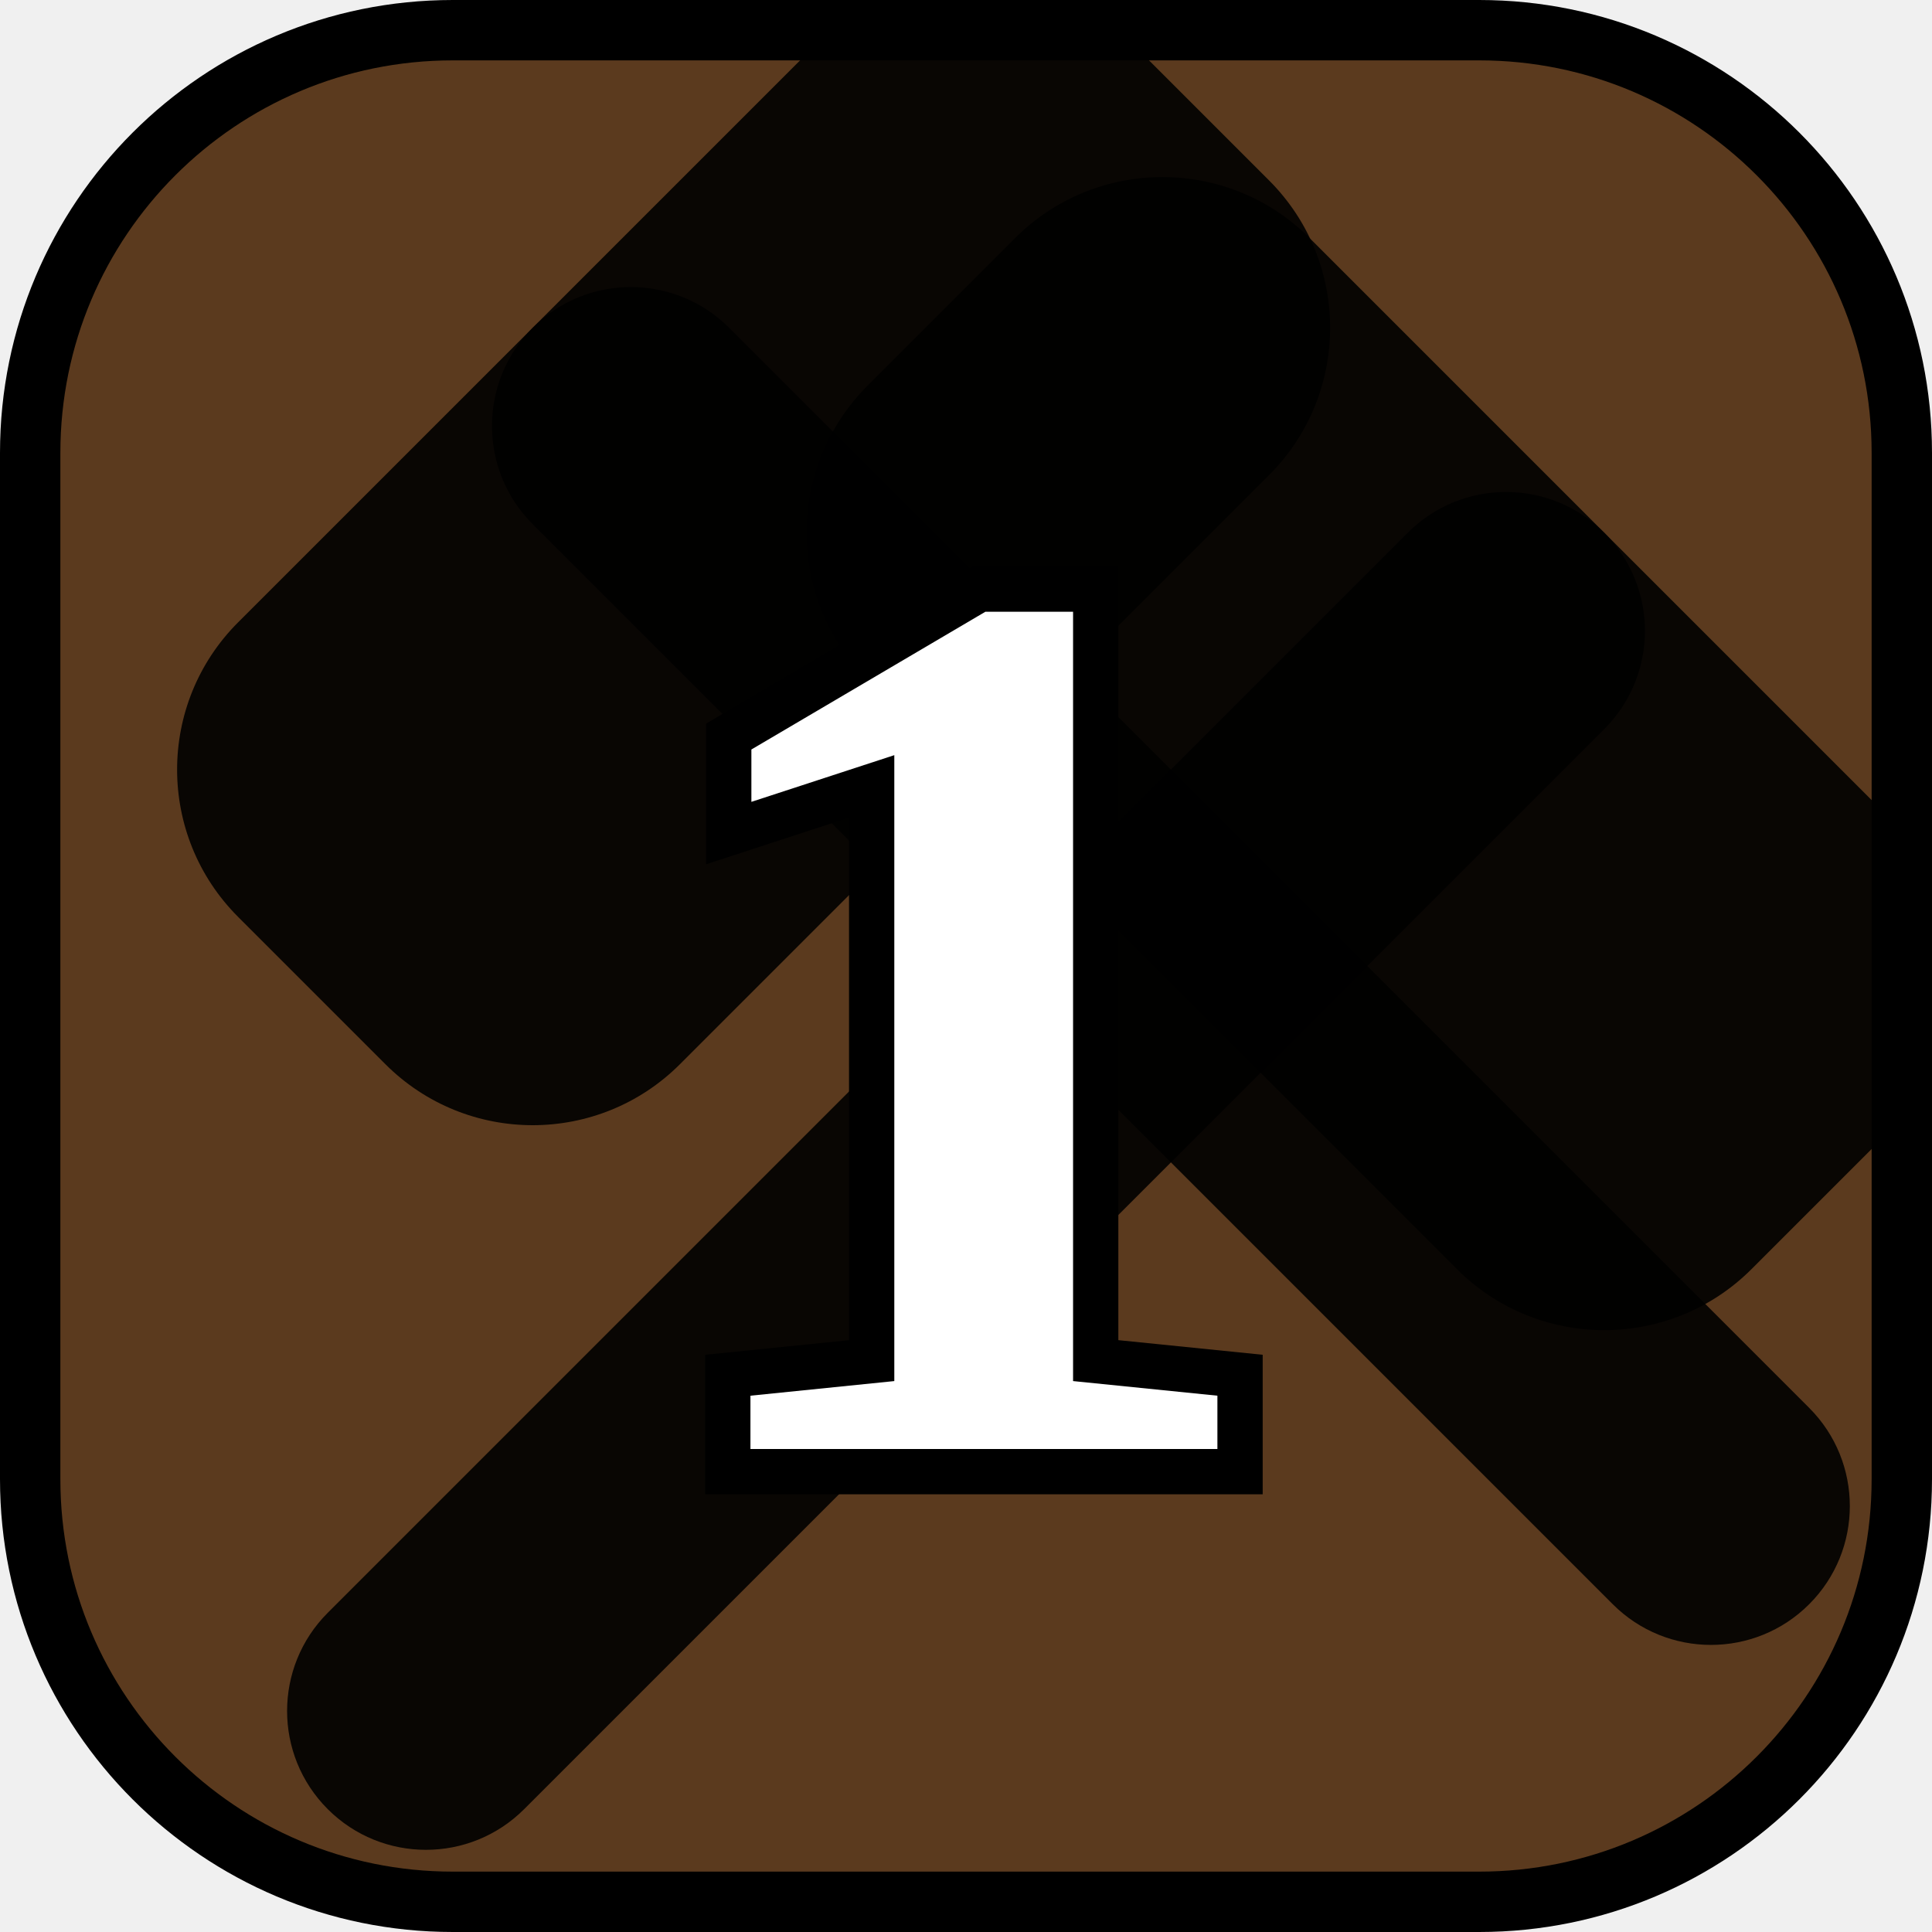
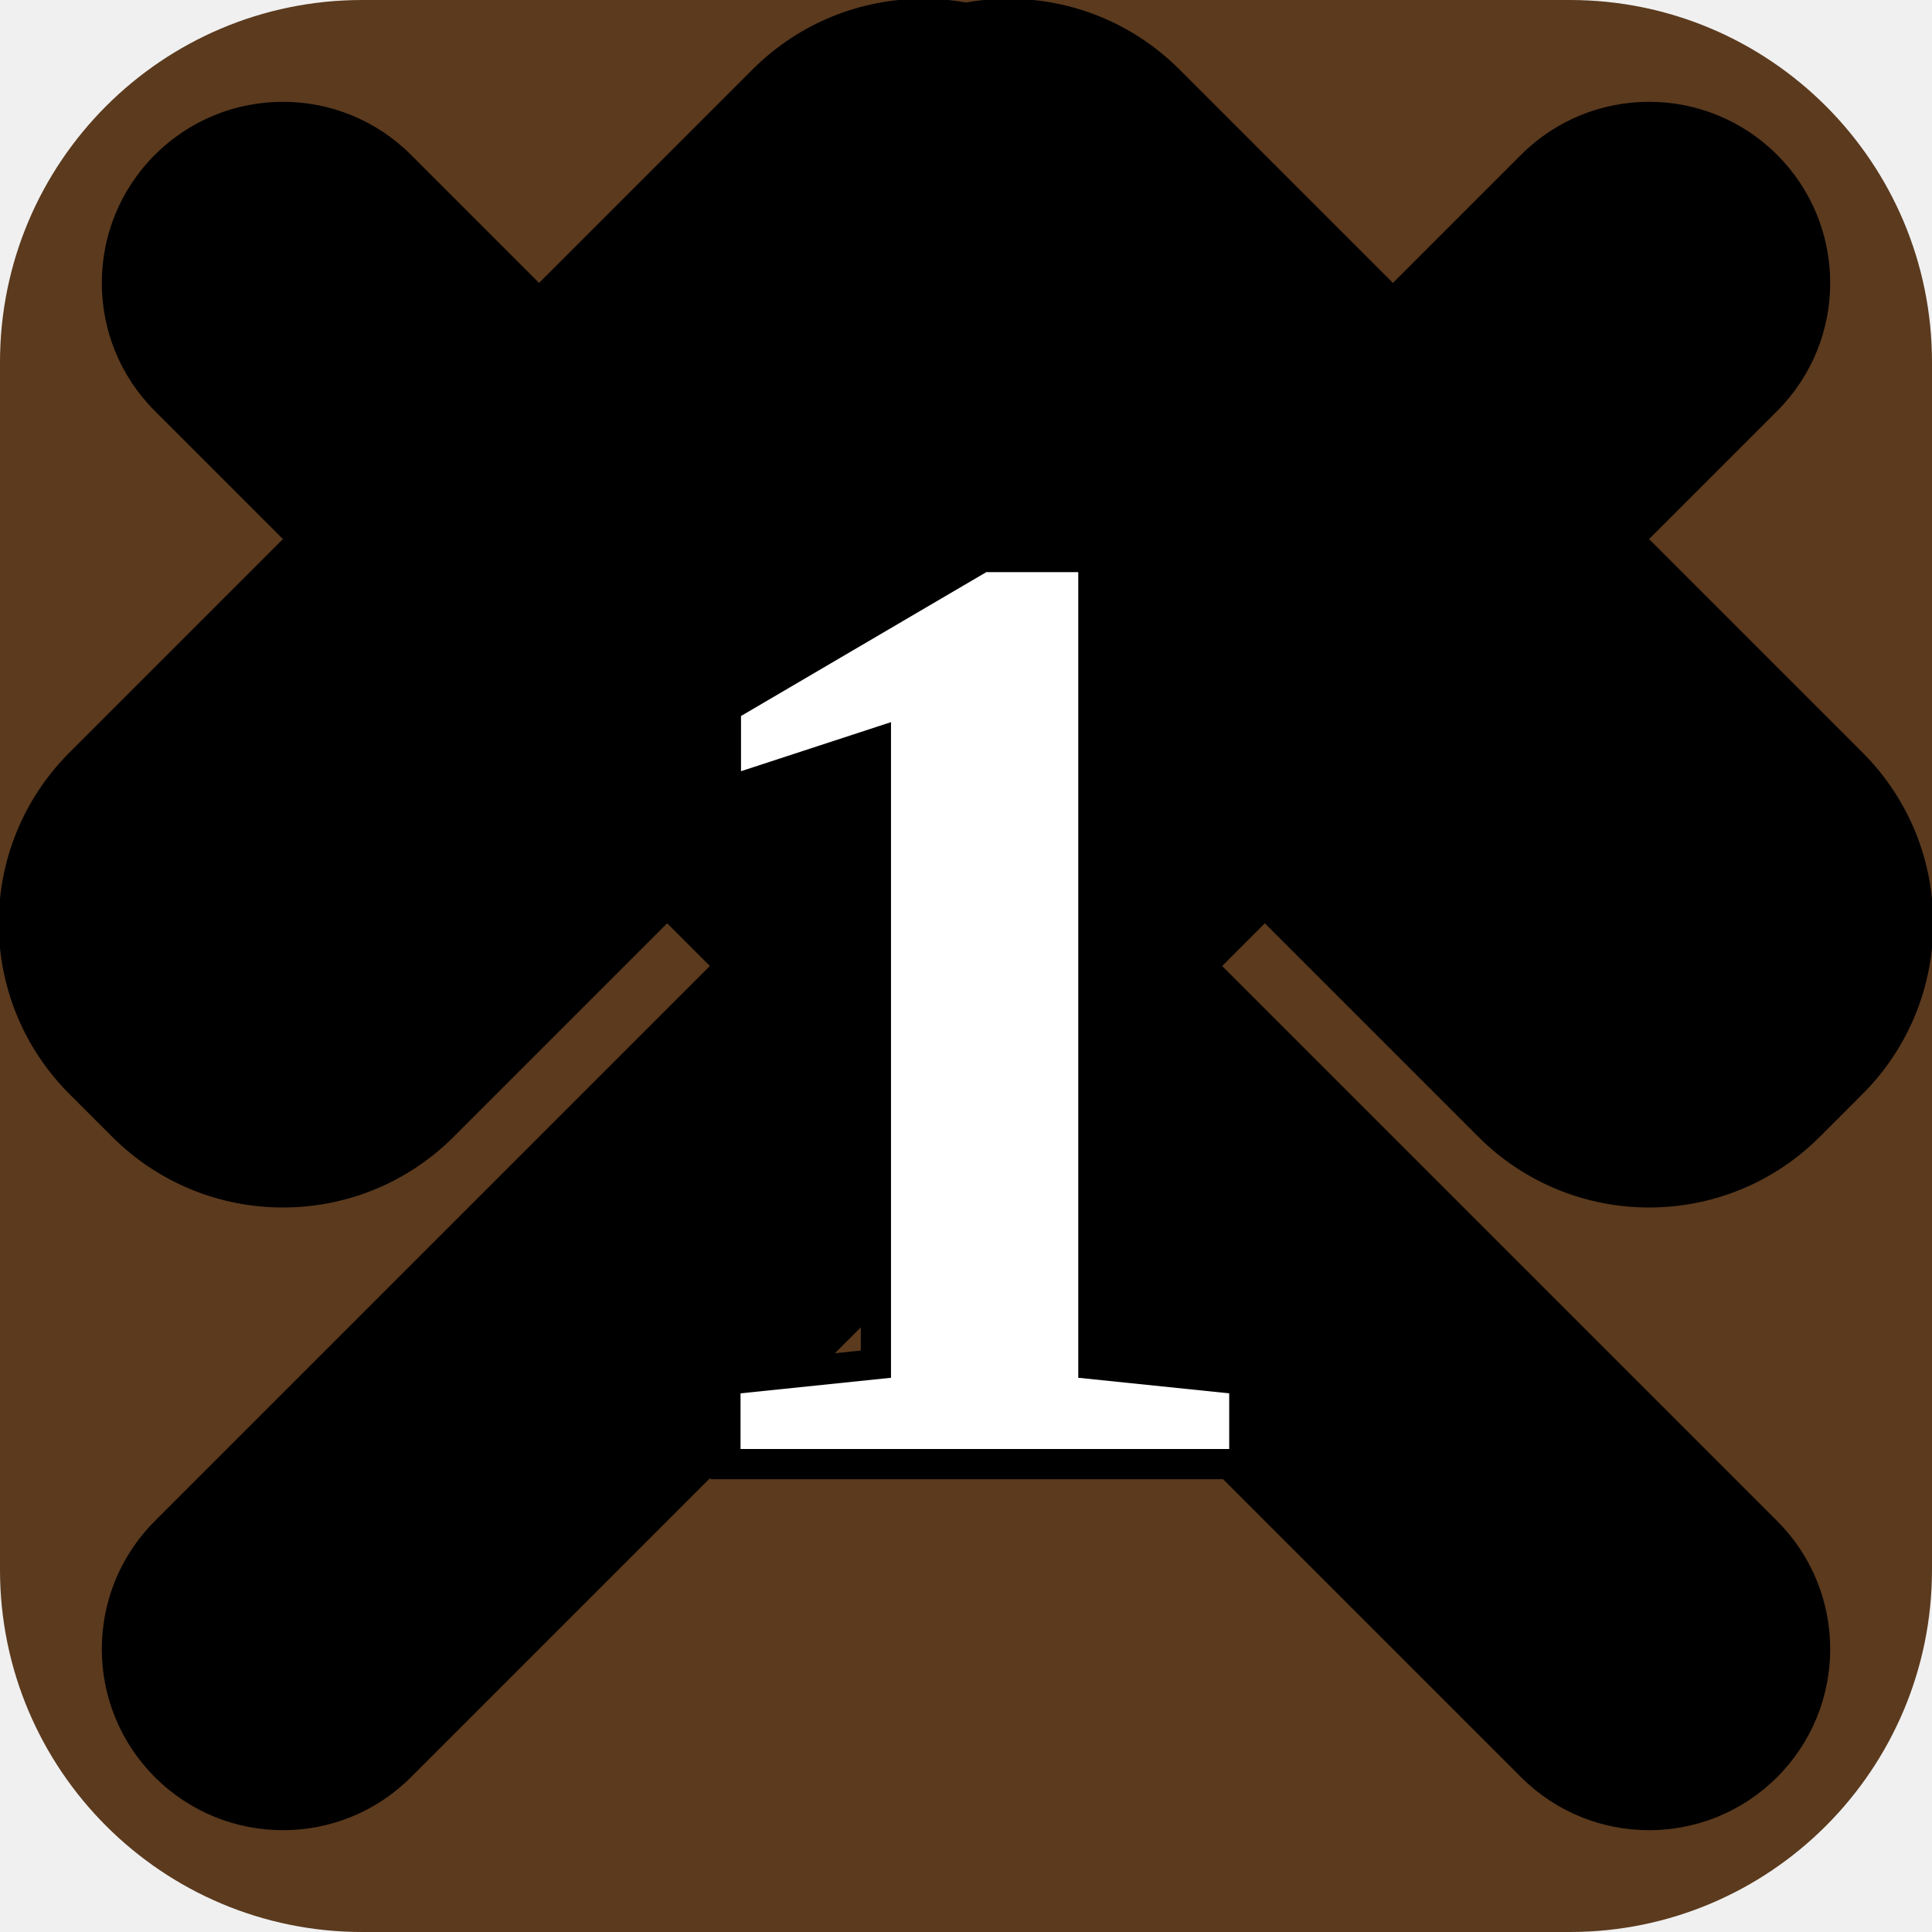
<svg xmlns="http://www.w3.org/2000/svg" width="64" height="64" viewBox="0 0 64 64">
-   <rect x="1" y="1" width="62" height="62" rx="14" fill="#5b3a1e" stroke="#000" stroke-width="2" />
-   <g transform="rotate(45 32 32) scale(1.15)">
-     <rect x="28" y="6" width="8" height="52" rx="4" fill="rgba(0,0,0,0.9)" />
-     <rect x="14" y="6" width="36" height="18" rx="6" fill="rgba(0,0,0,0.9)" />
+   <rect x="0" y="0" width="64" height="64" rx="12" fill="#5b3a1e" />
+   <g transform="rotate(45 32 32)">
+     <rect x="26" y="-6" width="12" height="76" rx="6" fill="#000" />
+     <rect x="8" y="6" width="48" height="18" rx="8" fill="#000" />
  </g>
-   <g transform="rotate(-45 32 32) scale(1.15)">
-     <rect x="28" y="6" width="8" height="52" rx="4" fill="rgba(0,0,0,0.9)" />
-     <rect x="14" y="6" width="36" height="18" rx="6" fill="rgba(0,0,0,0.9)" />
+   <g transform="rotate(-45 32 32)">
+     <rect x="26" y="-6" width="12" height="76" rx="6" fill="#000" />
+     <rect x="8" y="6" width="48" height="18" rx="8" fill="#000" />
  </g>
-   <text x="32" y="48" text-anchor="middle" font-size="42" font-weight="900" fill="#fff" stroke="#000" stroke-width="3" paint-order="stroke">
+   <text x="32" y="48" text-anchor="middle" font-size="44" font-weight="900" fill="#fff" stroke="#000" stroke-width="2" paint-order="stroke">
    1
  </text>
</svg>
